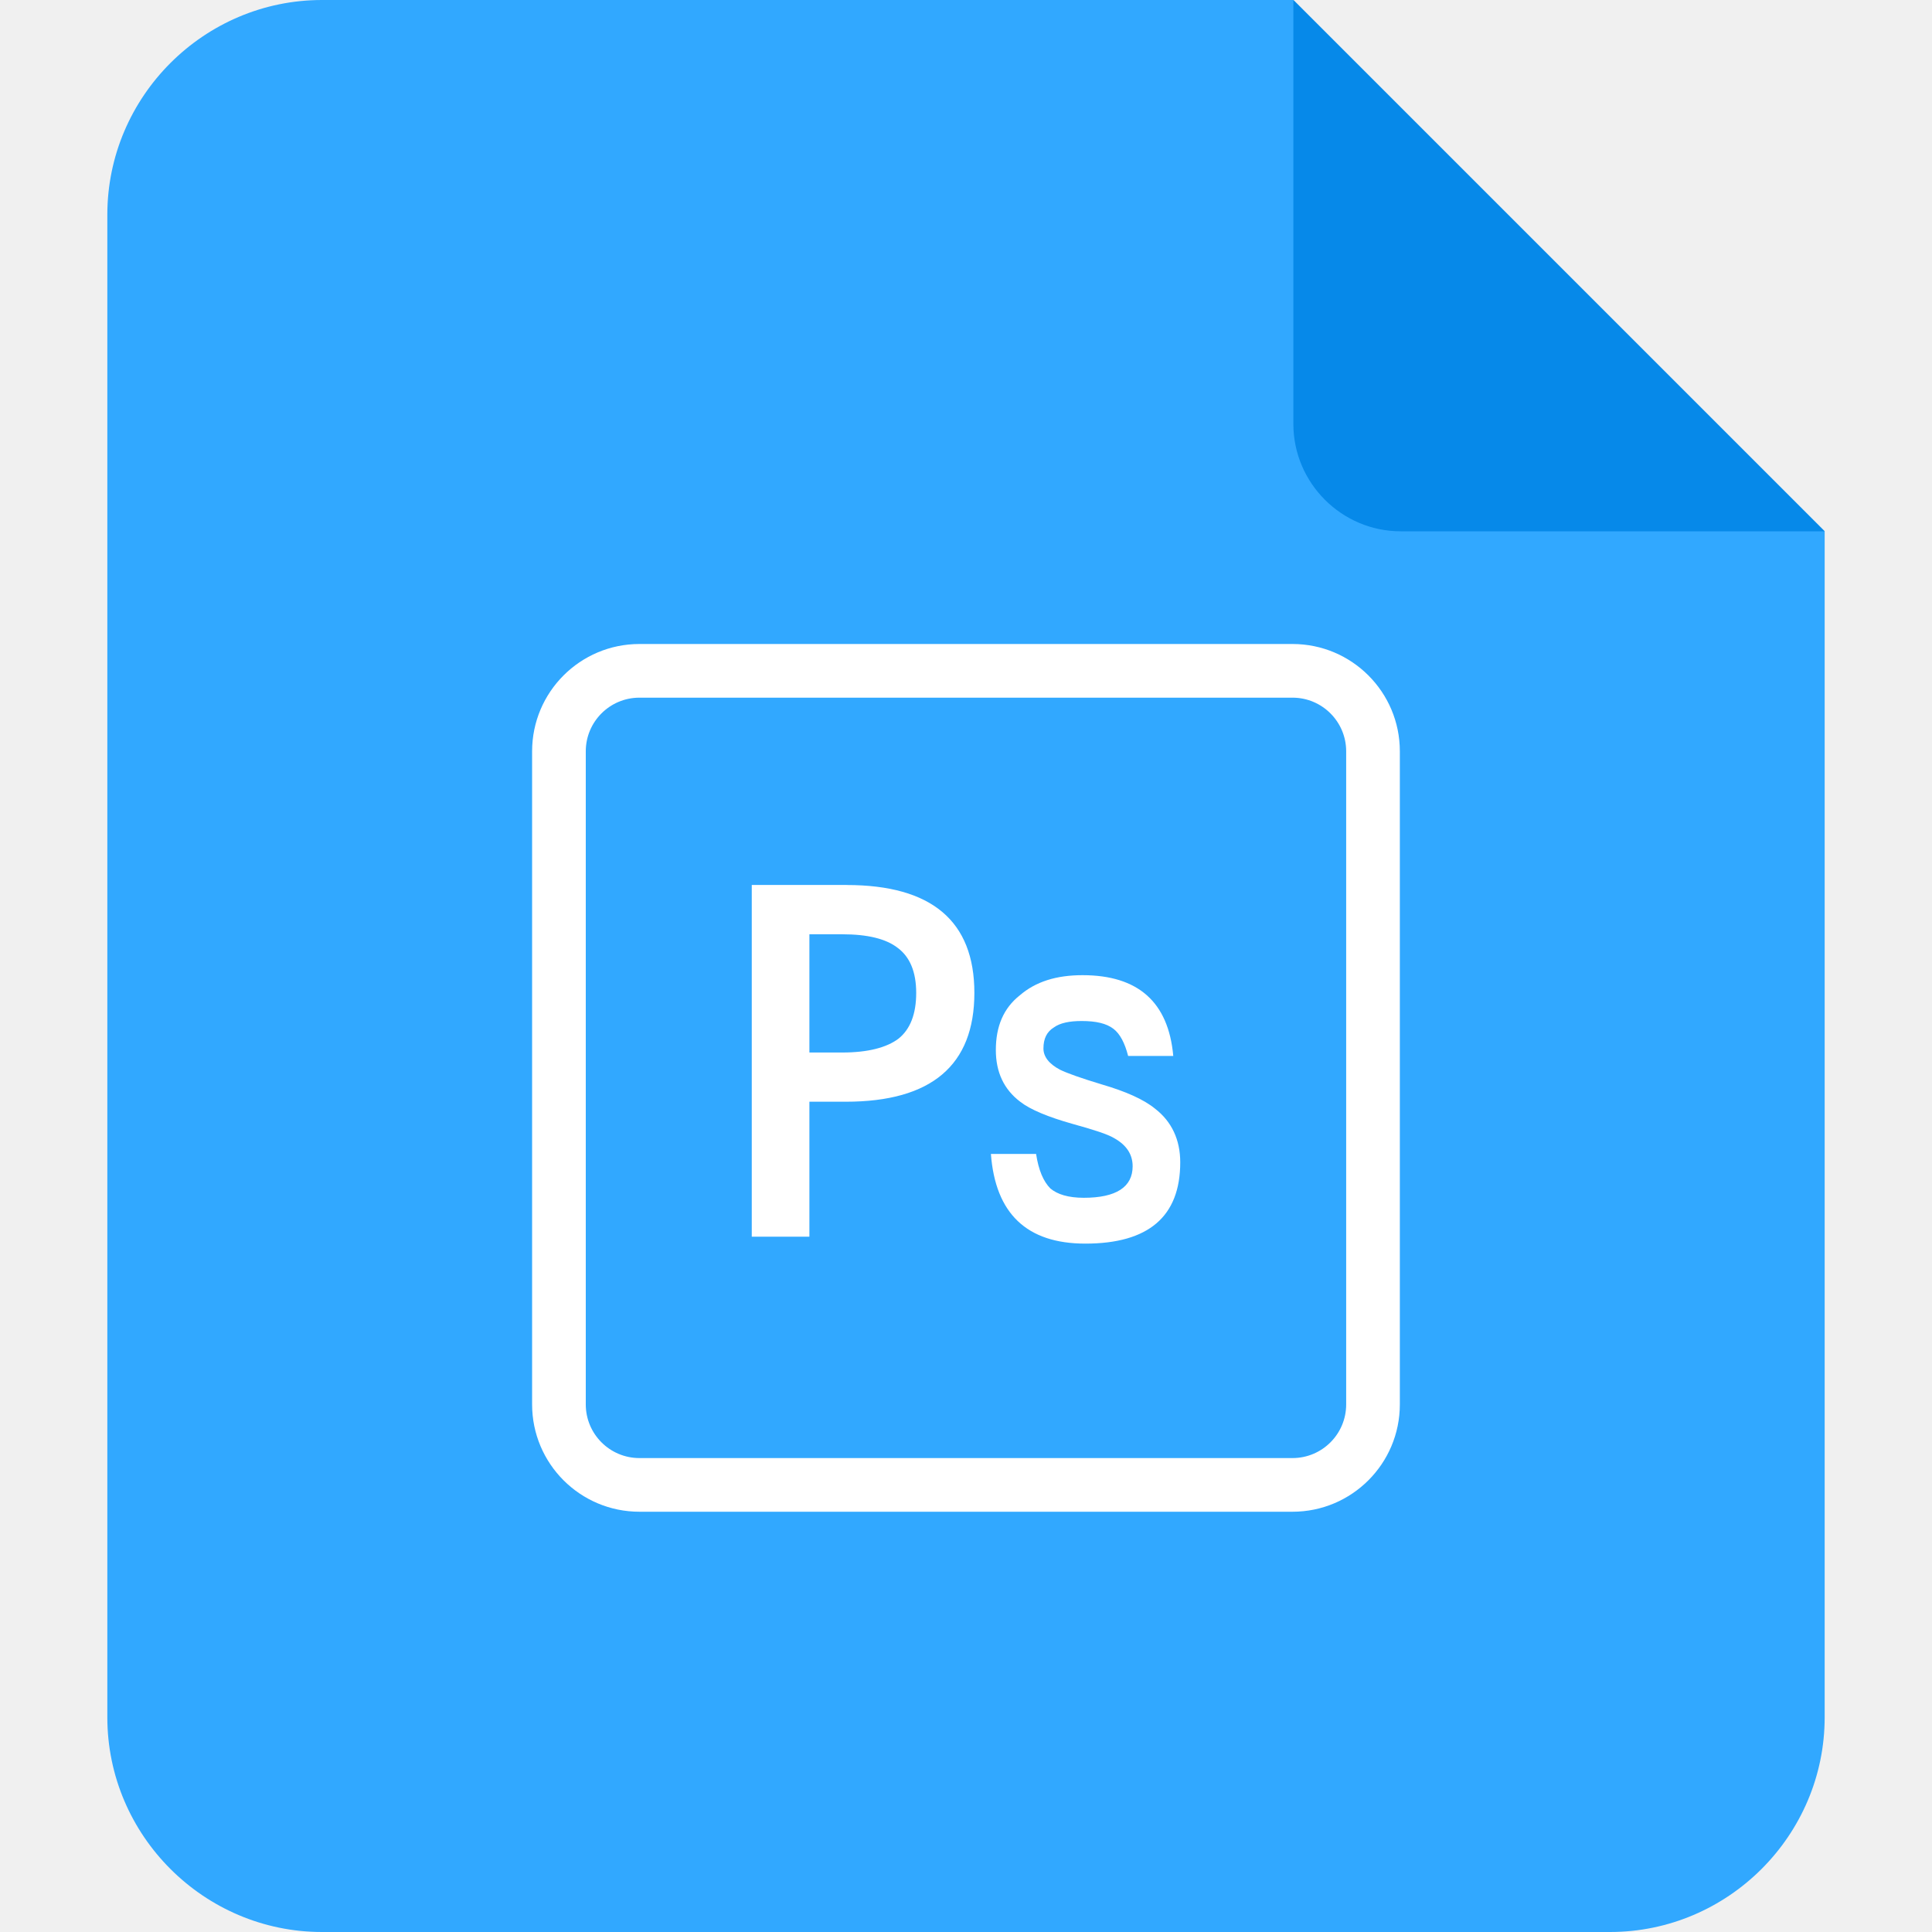
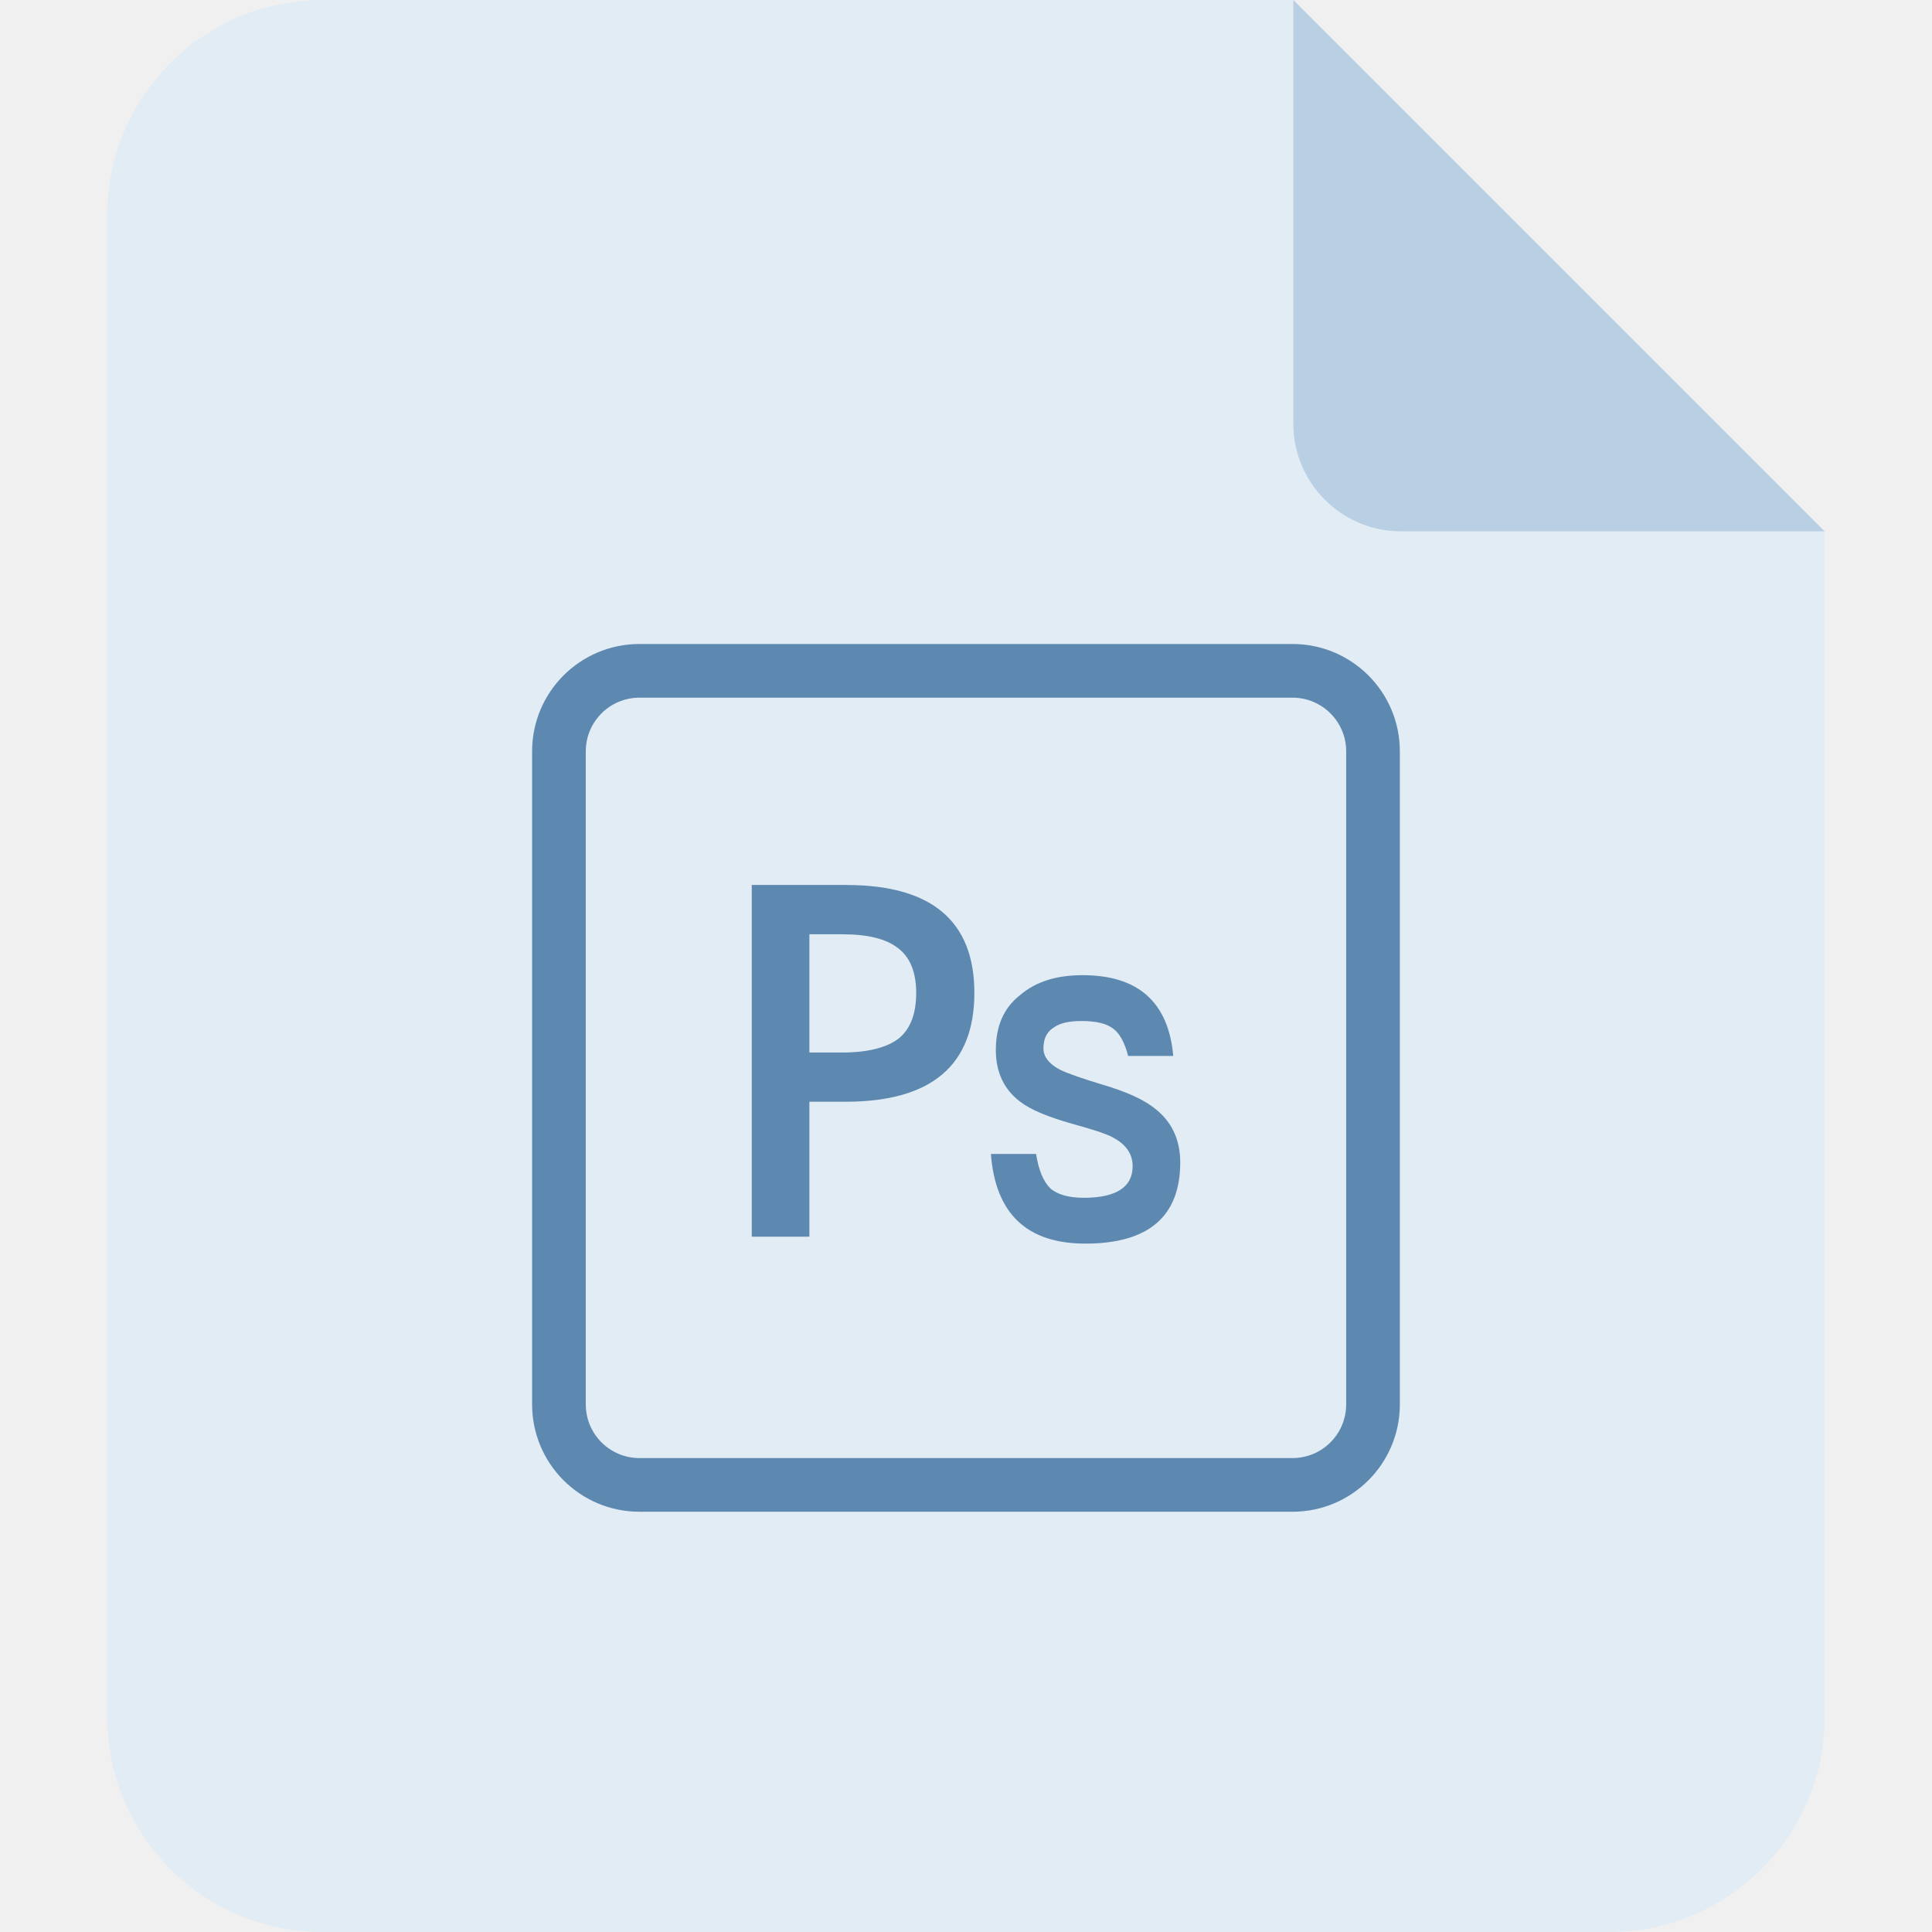
<svg xmlns="http://www.w3.org/2000/svg" t="1780592134021" class="icon" viewBox="0 0 1024 1024" version="1.1" p-id="3813" width="200" height="200">
-   <path d="M967.111 281.6V910.222c0 62.578-51.2 113.778-113.778 113.778H170.667c-62.578 0-113.778-51.2-113.778-113.778V113.778c0-62.578 51.2-113.778 113.778-113.778h514.844L967.111 281.6z" fill="#31A8FF" p-id="3814" />
-   <path d="M685.511 224.711V0L967.111 281.6H742.4c-31.289 0-56.889-25.6-56.889-56.889" fill="#0689E9" p-id="3815" />
-   <path d="M428.999 557.852h17.436c13.568 0 23.495-2.617 29.753-7.31 6.258-4.978 9.415-13.084 9.415-24.292 0-11.236-3.413-19.058-9.671-23.751-6.258-4.949-16.185-7.31-29.497-7.31h-17.436v62.663z m19.769-88.775c44.942 0 67.669 19.058 67.669 57.173 0 38.372-22.756 57.685-68.153 57.685h-19.285v71.538h-30.549V469.049h50.347zM621.881 559.673h-23.95c-1.735-6.827-4.324-11.748-7.765-14.364-3.698-2.873-9.273-4.153-16.839-4.153-6.485 0-11.435 1.024-14.677 3.356-3.868 2.361-5.604 6.03-5.604 11.236 0 4.181 2.816 8.107 8.818 11.236 3.698 1.82 11.036 4.437 22.244 7.822 12.516 3.669 22.016 7.851 28.075 12.8 8.818 6.798 13.369 16.469 13.369 28.444 0 28.729-16.811 43.093-50.29 43.093-31.061 0-47.673-15.929-50.062-47.531h23.95c1.308 8.619 3.897 14.62 7.566 18.29 3.669 3.129 9.5 4.949 17.721 4.949 17.237 0 25.884-5.746 25.884-16.697 0-6.286-3.243-11.236-9.728-14.876-3.442-2.105-10.809-4.466-22.016-7.566-13.141-3.698-22.471-7.595-27.819-11.748-8.647-6.542-12.942-15.673-12.942-27.42 0-12.544 4.068-22.187 12.715-29.013 8.448-7.282 19.428-10.667 33.252-10.667 29.298 0 45.511 14.108 48.071 42.809" fill="#FFFFFF" p-id="3816" />
-   <path d="M685.056 341.333H338.916a56.889 56.889 0 0 0-56.889 56.889v346.14a56.889 56.889 0 0 0 56.889 56.889h346.14a56.889 56.889 0 0 0 56.889-56.889V398.222a56.889 56.889 0 0 0-56.889-56.889zM338.916 369.778h346.14a28.444 28.444 0 0 1 28.444 28.444v346.14a28.444 28.444 0 0 1-28.444 28.444H338.916a28.444 28.444 0 0 1-28.444-28.444V398.222a28.444 28.444 0 0 1 28.444-28.444z" fill="#FFFFFF" p-id="3817" />
+   <path d="M967.111 281.6V910.222c0 62.578-51.2 113.778-113.778 113.778H170.667c-62.578 0-113.778-51.2-113.778-113.778V113.778c0-62.578 51.2-113.778 113.778-113.778h514.844L967.111 281.6z" fill="#e2ecf4" p-id="3814" />
+   <path d="M685.511 224.711V0L967.111 281.6H742.4c-31.289 0-56.889-25.6-56.889-56.889" fill="#b9cfe3" p-id="3815" />
+   <path d="M428.999 557.852h17.436c13.568 0 23.495-2.617 29.753-7.31 6.258-4.978 9.415-13.084 9.415-24.292 0-11.236-3.413-19.058-9.671-23.751-6.258-4.949-16.185-7.31-29.497-7.31h-17.436v62.663z m19.769-88.775c44.942 0 67.669 19.058 67.669 57.173 0 38.372-22.756 57.685-68.153 57.685h-19.285v71.538h-30.549V469.049h50.347zM621.881 559.673h-23.95c-1.735-6.827-4.324-11.748-7.765-14.364-3.698-2.873-9.273-4.153-16.839-4.153-6.485 0-11.435 1.024-14.677 3.356-3.868 2.361-5.604 6.03-5.604 11.236 0 4.181 2.816 8.107 8.818 11.236 3.698 1.82 11.036 4.437 22.244 7.822 12.516 3.669 22.016 7.851 28.075 12.8 8.818 6.798 13.369 16.469 13.369 28.444 0 28.729-16.811 43.093-50.29 43.093-31.061 0-47.673-15.929-50.062-47.531h23.95c1.308 8.619 3.897 14.62 7.566 18.29 3.669 3.129 9.5 4.949 17.721 4.949 17.237 0 25.884-5.746 25.884-16.697 0-6.286-3.243-11.236-9.728-14.876-3.442-2.105-10.809-4.466-22.016-7.566-13.141-3.698-22.471-7.595-27.819-11.748-8.647-6.542-12.942-15.673-12.942-27.42 0-12.544 4.068-22.187 12.715-29.013 8.448-7.282 19.428-10.667 33.252-10.667 29.298 0 45.511 14.108 48.071 42.809" fill="#5d89b1" p-id="3816" />
+   <path d="M685.056 341.333H338.916a56.889 56.889 0 0 0-56.889 56.889v346.14a56.889 56.889 0 0 0 56.889 56.889h346.14a56.889 56.889 0 0 0 56.889-56.889V398.222a56.889 56.889 0 0 0-56.889-56.889zM338.916 369.778h346.14a28.444 28.444 0 0 1 28.444 28.444v346.14a28.444 28.444 0 0 1-28.444 28.444H338.916a28.444 28.444 0 0 1-28.444-28.444V398.222a28.444 28.444 0 0 1 28.444-28.444z" fill="#5d89b1" p-id="3817" />
</svg>
